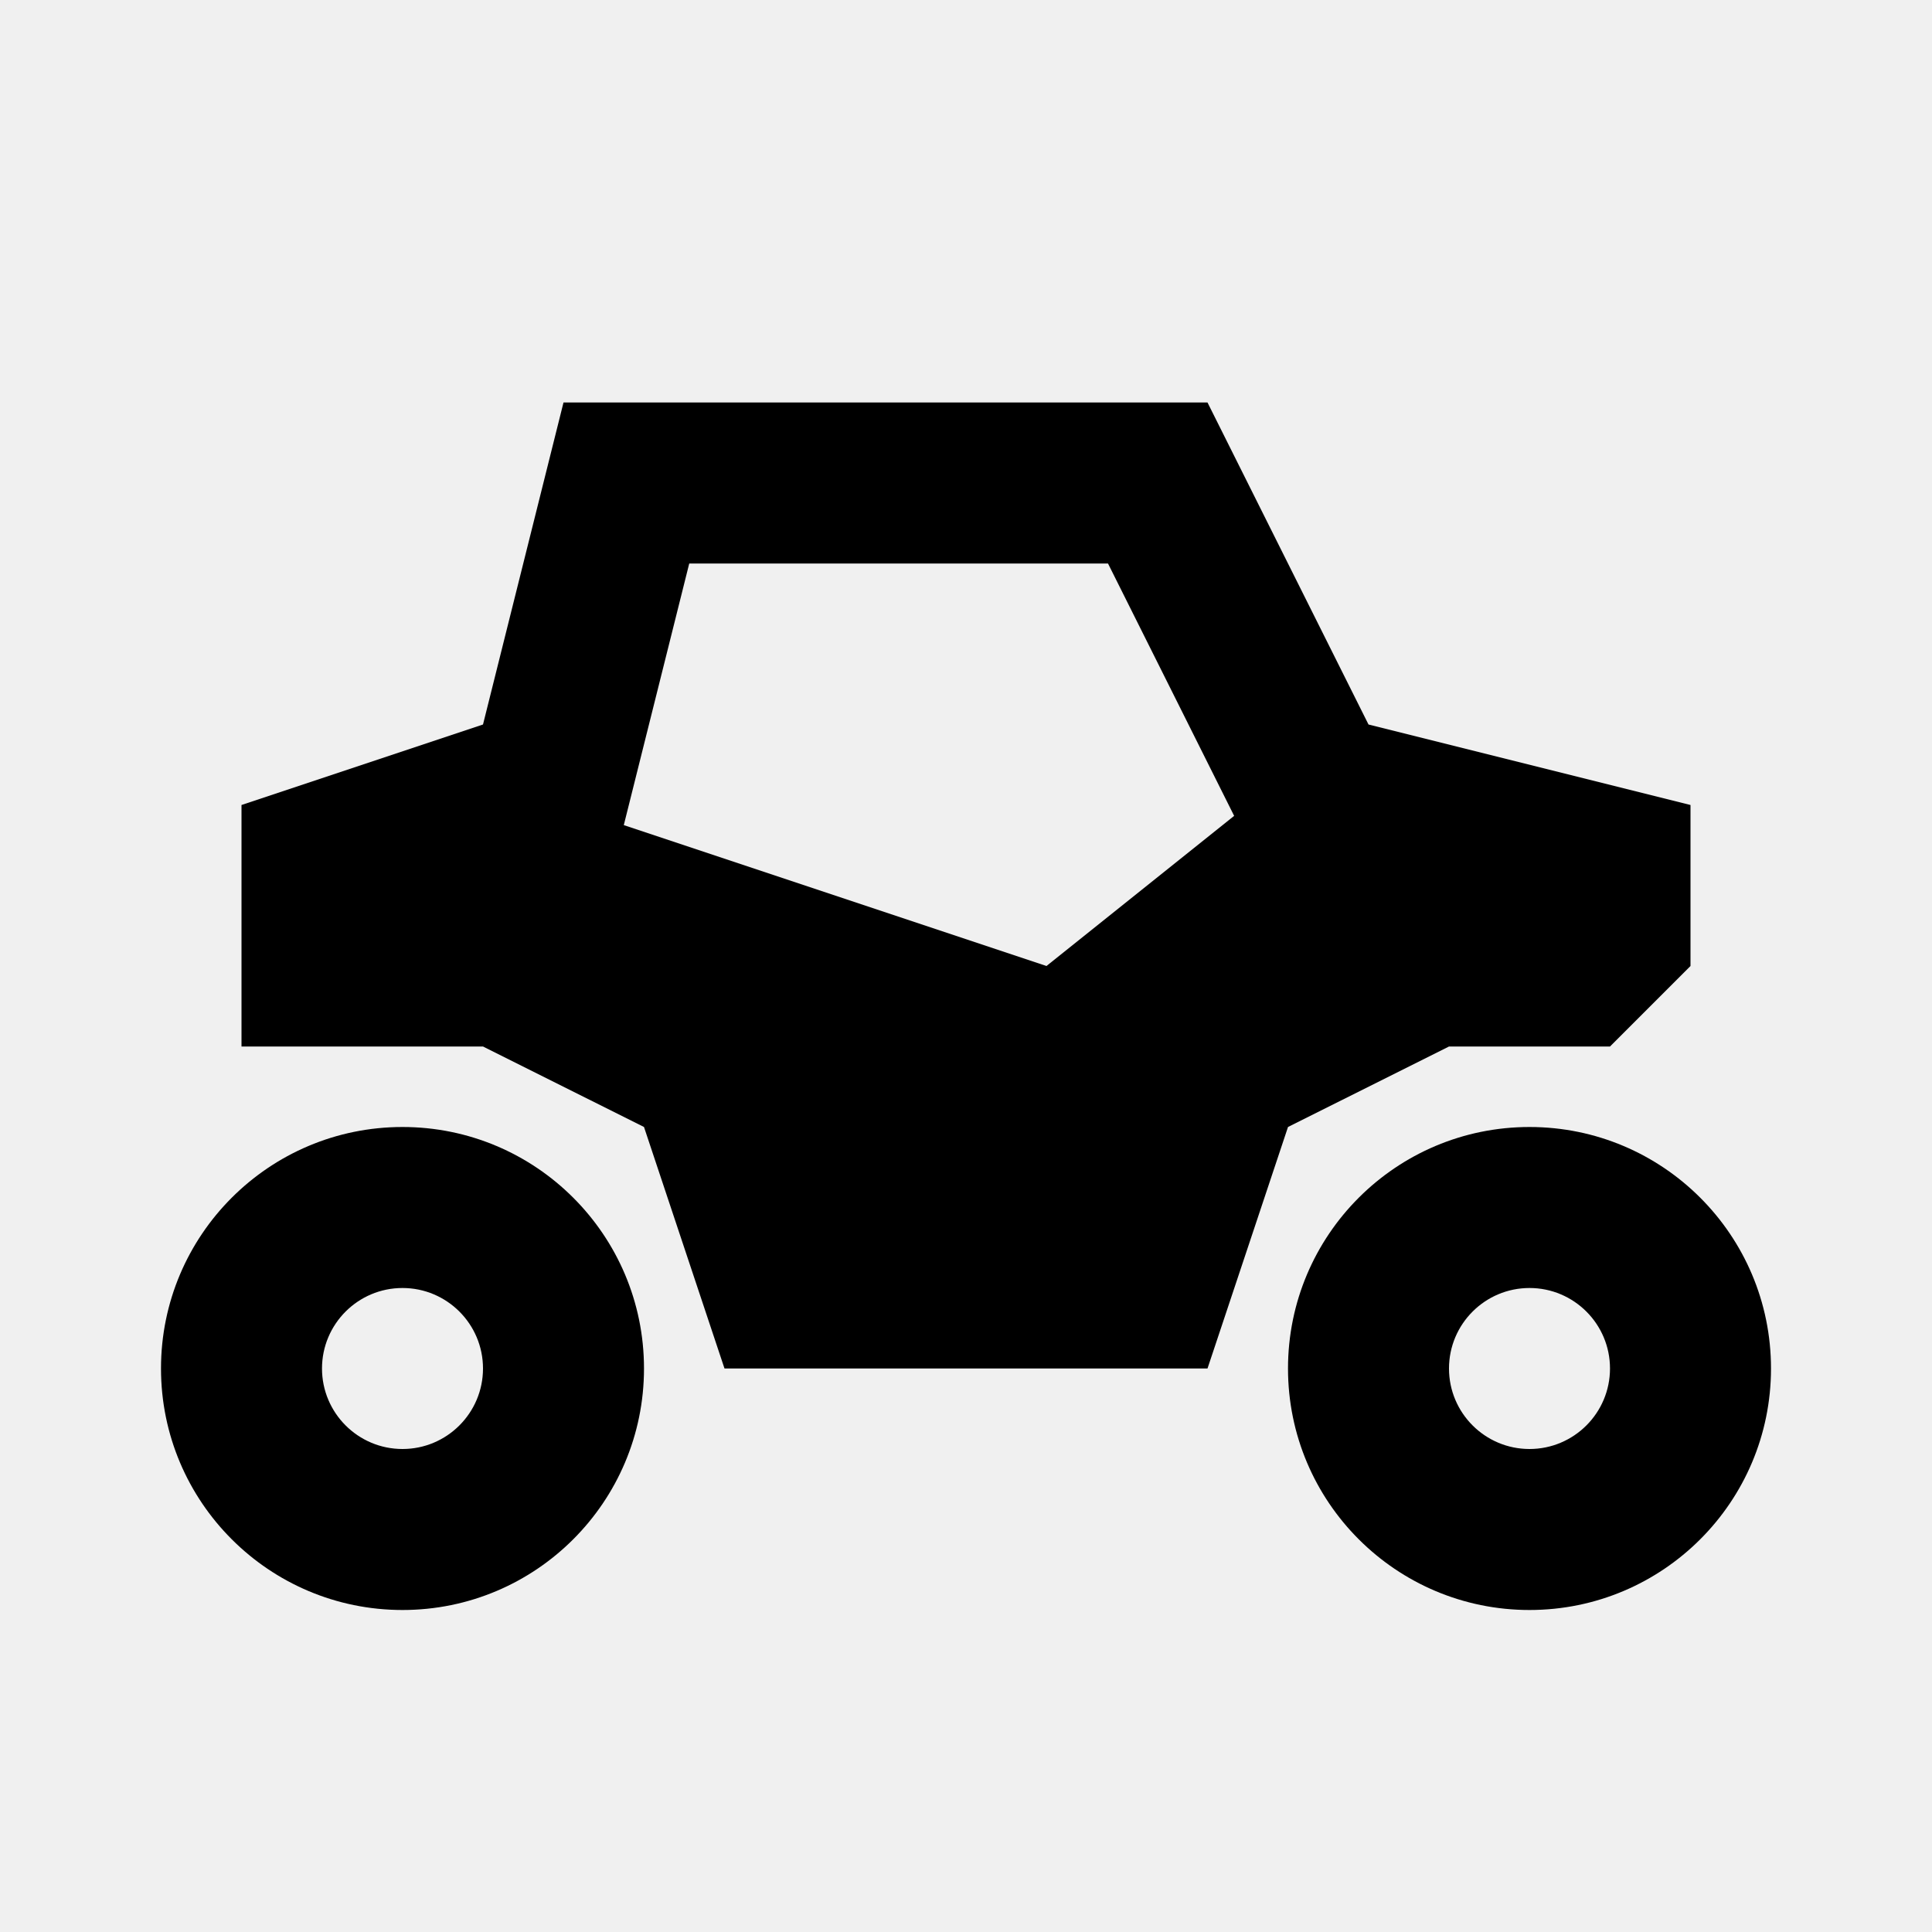
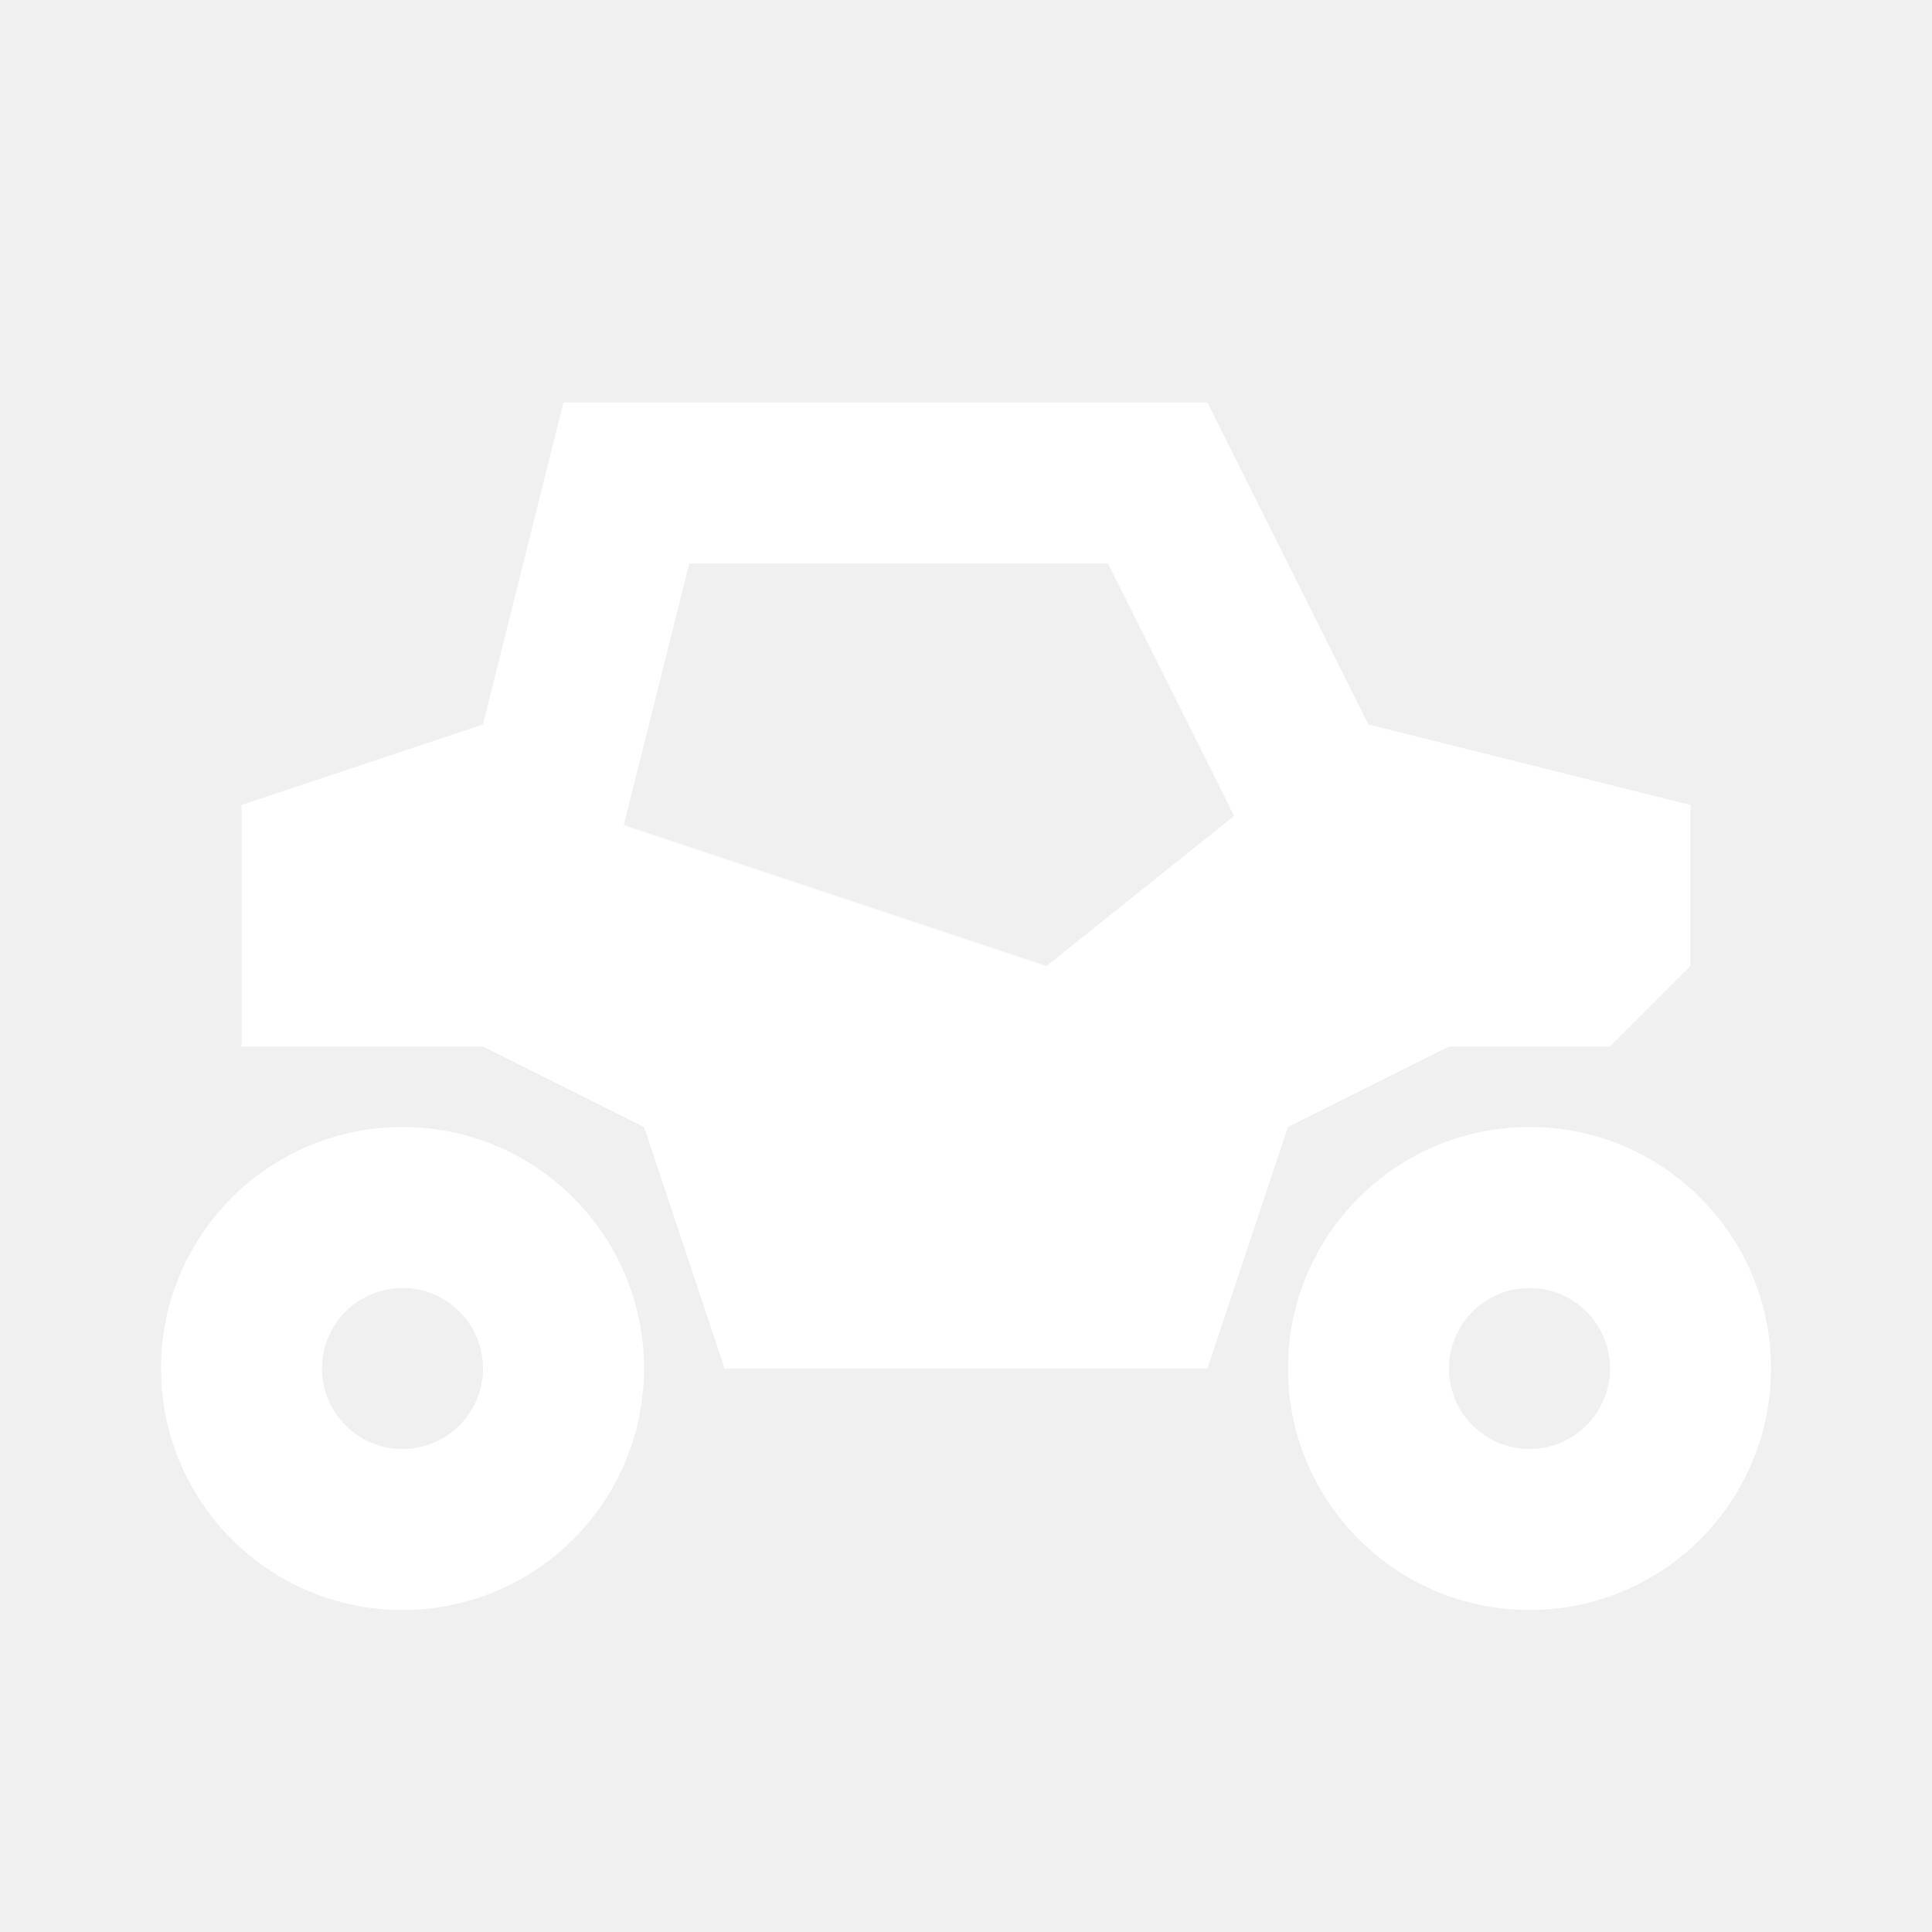
<svg xmlns="http://www.w3.org/2000/svg" width="24" height="24" viewBox="0 0 24 24" fill="none">
-   <path fill-rule="evenodd" clip-rule="evenodd" d="M18 13L16 14L15 17H9L8 14L6 13H3V10L6 9L7 5H15L17 9L21 10V12L20 13H18ZM7.749 10.25L13 12L15.331 10.135L13.764 7H8.562L7.749 10.25Z" fill="black" />
-   <path fill-rule="evenodd" clip-rule="evenodd" d="M8 17C8 18.657 6.657 20 5 20C3.343 20 2 18.657 2 17C2 15.343 3.343 14 5 14C6.657 14 8 15.343 8 17ZM6 17C6 17.552 5.552 18 5 18C4.448 18 4 17.552 4 17C4 16.448 4.448 16 5 16C5.552 16 6 16.448 6 17Z" fill="black" />
-   <path fill-rule="evenodd" clip-rule="evenodd" d="M22 17C22 18.657 20.657 20 19 20C17.343 20 16 18.657 16 17C16 15.343 17.343 14 19 14C20.657 14 22 15.343 22 17ZM20 17C20 17.552 19.552 18 19 18C18.448 18 18 17.552 18 17C18 16.448 18.448 16 19 16C19.552 16 20 16.448 20 17Z" fill="black" />
+   <path fill-rule="evenodd" clip-rule="evenodd" d="M18 13L16 14L15 17H9L8 14L6 13H3V10L6 9L7 5H15L17 9L21 10V12L20 13H18ZM7.749 10.25L13 12L15.331 10.135L13.764 7H8.562L7.749 10.25Z" fill="white" />
+   <path fill-rule="evenodd" clip-rule="evenodd" d="M8 17C8 18.657 6.657 20 5 20C3.343 20 2 18.657 2 17C2 15.343 3.343 14 5 14C6.657 14 8 15.343 8 17ZM6 17C6 17.552 5.552 18 5 18C4.448 18 4 17.552 4 17C4 16.448 4.448 16 5 16C5.552 16 6 16.448 6 17Z" fill="white" />
+   <path fill-rule="evenodd" clip-rule="evenodd" d="M22 17C22 18.657 20.657 20 19 20C17.343 20 16 18.657 16 17C16 15.343 17.343 14 19 14C20.657 14 22 15.343 22 17ZM20 17C20 17.552 19.552 18 19 18C18.448 18 18 17.552 18 17C18 16.448 18.448 16 19 16C19.552 16 20 16.448 20 17Z" fill="white" />
</svg>
